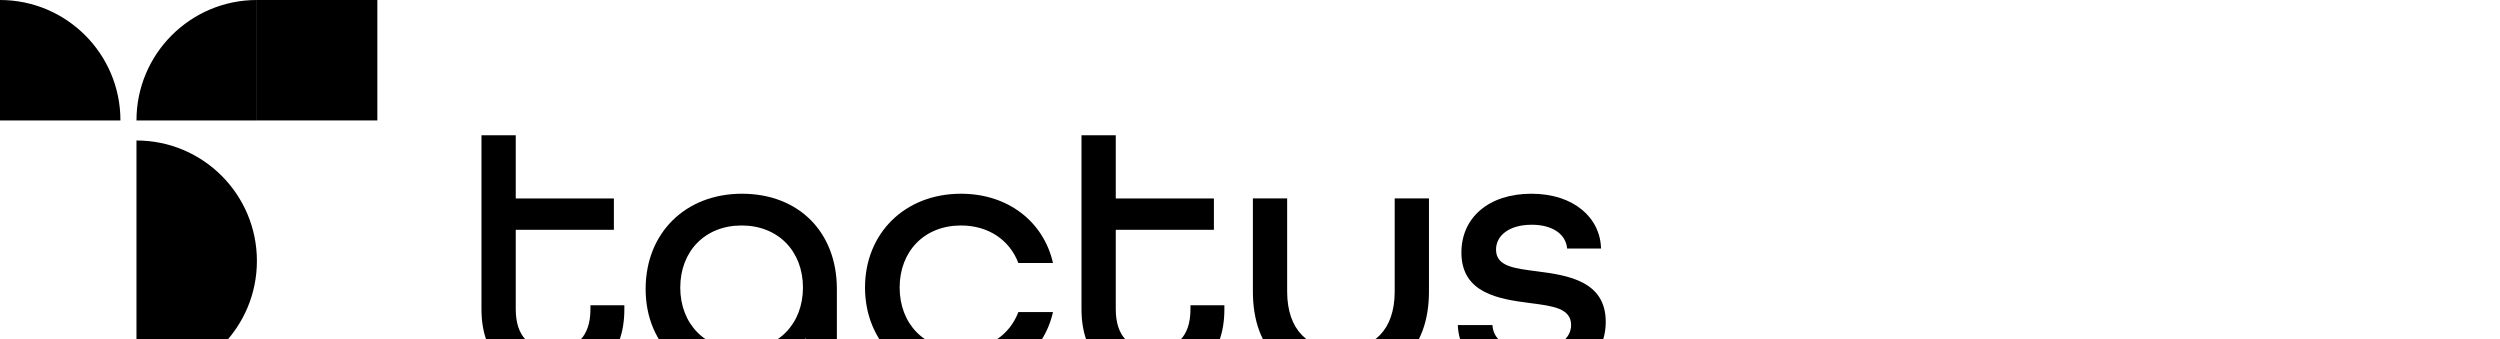
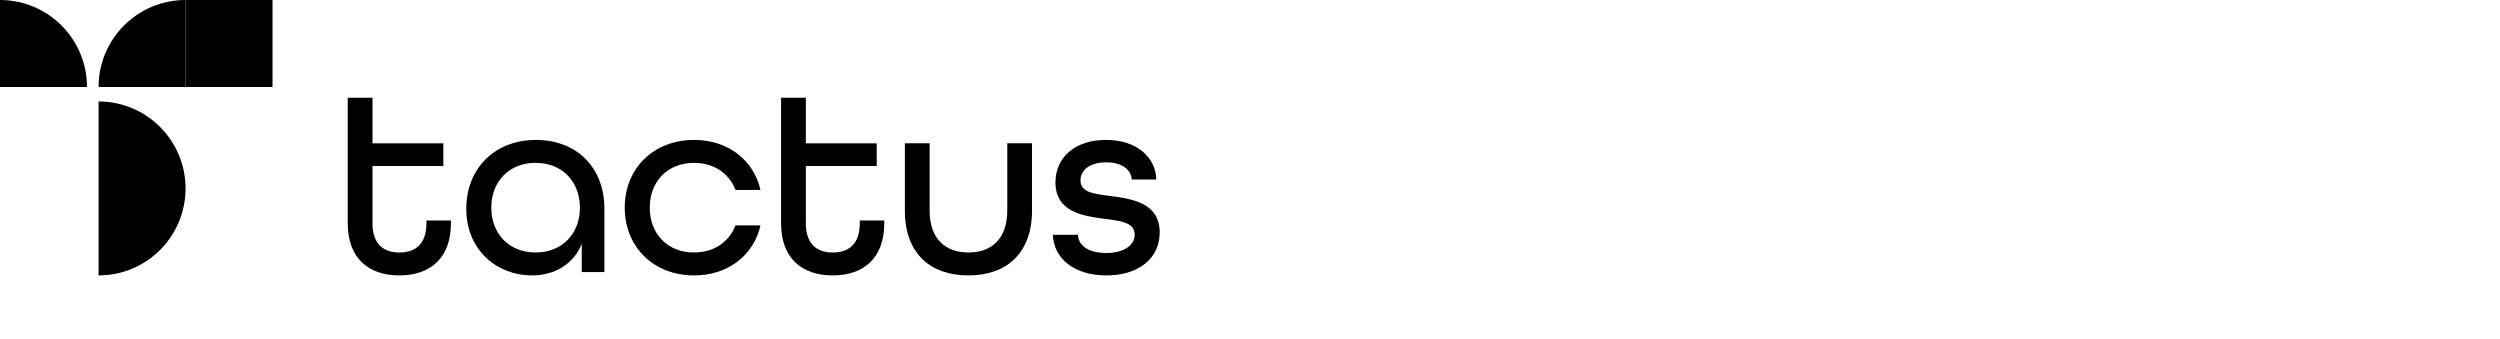
<svg xmlns="http://www.w3.org/2000/svg" width="177" height="24" viewBox="0 0 177 24">
  <defs>
    <style>
      .cls-1 {
        fill: #000;
      }
    </style>
  </defs>
-   <g id="Layer_1-2" data-name="Layer_1" transform="scale(0.18)">
+   <g id="Layer_1-2" data-name="Layer_1" transform="scale(0.13)">
    <g>
      <g>
        <path class="cls-1" d="M189.38,121.62V53.21h13.48v24.84h38.6v12.35h-38.6v31.22c0,11.07,5.82,15.9,14.62,15.9s14.76-4.68,14.76-15.9v-1.56h13.34v1.56c0,19.02-11.35,28.38-28.1,28.38s-28.1-9.37-28.1-28.38Z" />
        <path class="cls-1" d="M253.95,113.67c0-22,15.61-37.47,37.89-37.47s37.33,15.04,37.33,37.47v34.49h-12.35v-15.33c-4.68,11.35-15.04,17.17-27.25,17.17-18.31,0-35.62-13.2-35.62-36.33ZM315.83,113.1c0-14.19-9.65-24.41-24.13-24.41s-24.13,10.22-24.13,24.41,9.65,24.41,24.13,24.41,24.13-10.22,24.13-24.41Z" />
        <path class="cls-1" d="M340.24,113.1c0-21.29,15.61-36.9,37.75-36.9,18.59,0,32.5,11.07,36.19,27.25h-13.62c-3.41-8.94-11.64-14.76-22.57-14.76-14.48,0-24.13,10.22-24.13,24.41s9.65,24.41,24.13,24.41c10.93,0,19.16-5.82,22.57-14.76h13.62c-3.69,16.18-17.6,27.25-36.19,27.25-22.14,0-37.75-15.61-37.75-36.9Z" />
        <path class="cls-1" d="M425.39,121.62V53.21h13.48v24.84h38.6v12.35h-38.6v31.22c0,11.07,5.82,15.9,14.62,15.9s14.76-4.68,14.76-15.9v-1.56h13.34v1.56c0,19.02-11.35,28.38-28.1,28.38s-28.1-9.37-28.1-28.38Z" />
        <path class="cls-1" d="M492.8,114.66v-36.62h13.48v36.62c0,15.19,8.37,22.85,21.15,22.85s21.15-7.66,21.15-22.85v-36.62h13.48v36.62c0,23.28-13.91,35.34-34.63,35.34s-34.63-11.92-34.63-35.34Z" />
        <path class="cls-1" d="M573.41,127.86h13.62c.28,5.82,5.68,9.93,15.47,9.93s15.47-4.4,15.47-9.93c0-6.67-7.38-7.52-16.18-8.66-12.21-1.56-26.97-3.83-26.97-19.87,0-13.77,10.79-23.13,27.53-23.13s27.11,9.51,27.39,21.57h-13.34c-.43-5.39-5.39-9.37-13.91-9.37-8.94,0-14.05,4.26-14.05,9.79,0,6.67,7.38,7.38,16.04,8.52,12.21,1.56,27.11,3.83,27.11,19.87,0,14.19-11.5,23.42-29.09,23.42s-28.67-9.37-29.09-22.14Z" />
      </g>
      <g>
        <path class="cls-1" d="M47.37,47.37C47.37,21.21,26.16,0,0,0v47.37h47.37Z" />
        <path class="cls-1" d="M53.68,55.26v94.74c26.16,0,47.37-21.21,47.37-47.37s-21.21-47.37-47.37-47.37Z" />
        <path class="cls-1" d="M101.05,0c-26.16,0-47.37,21.21-47.37,47.37h47.37V0Z" />
        <rect class="cls-1" x="101.05" width="47.37" height="47.37" />
      </g>
    </g>
  </g>
</svg>
